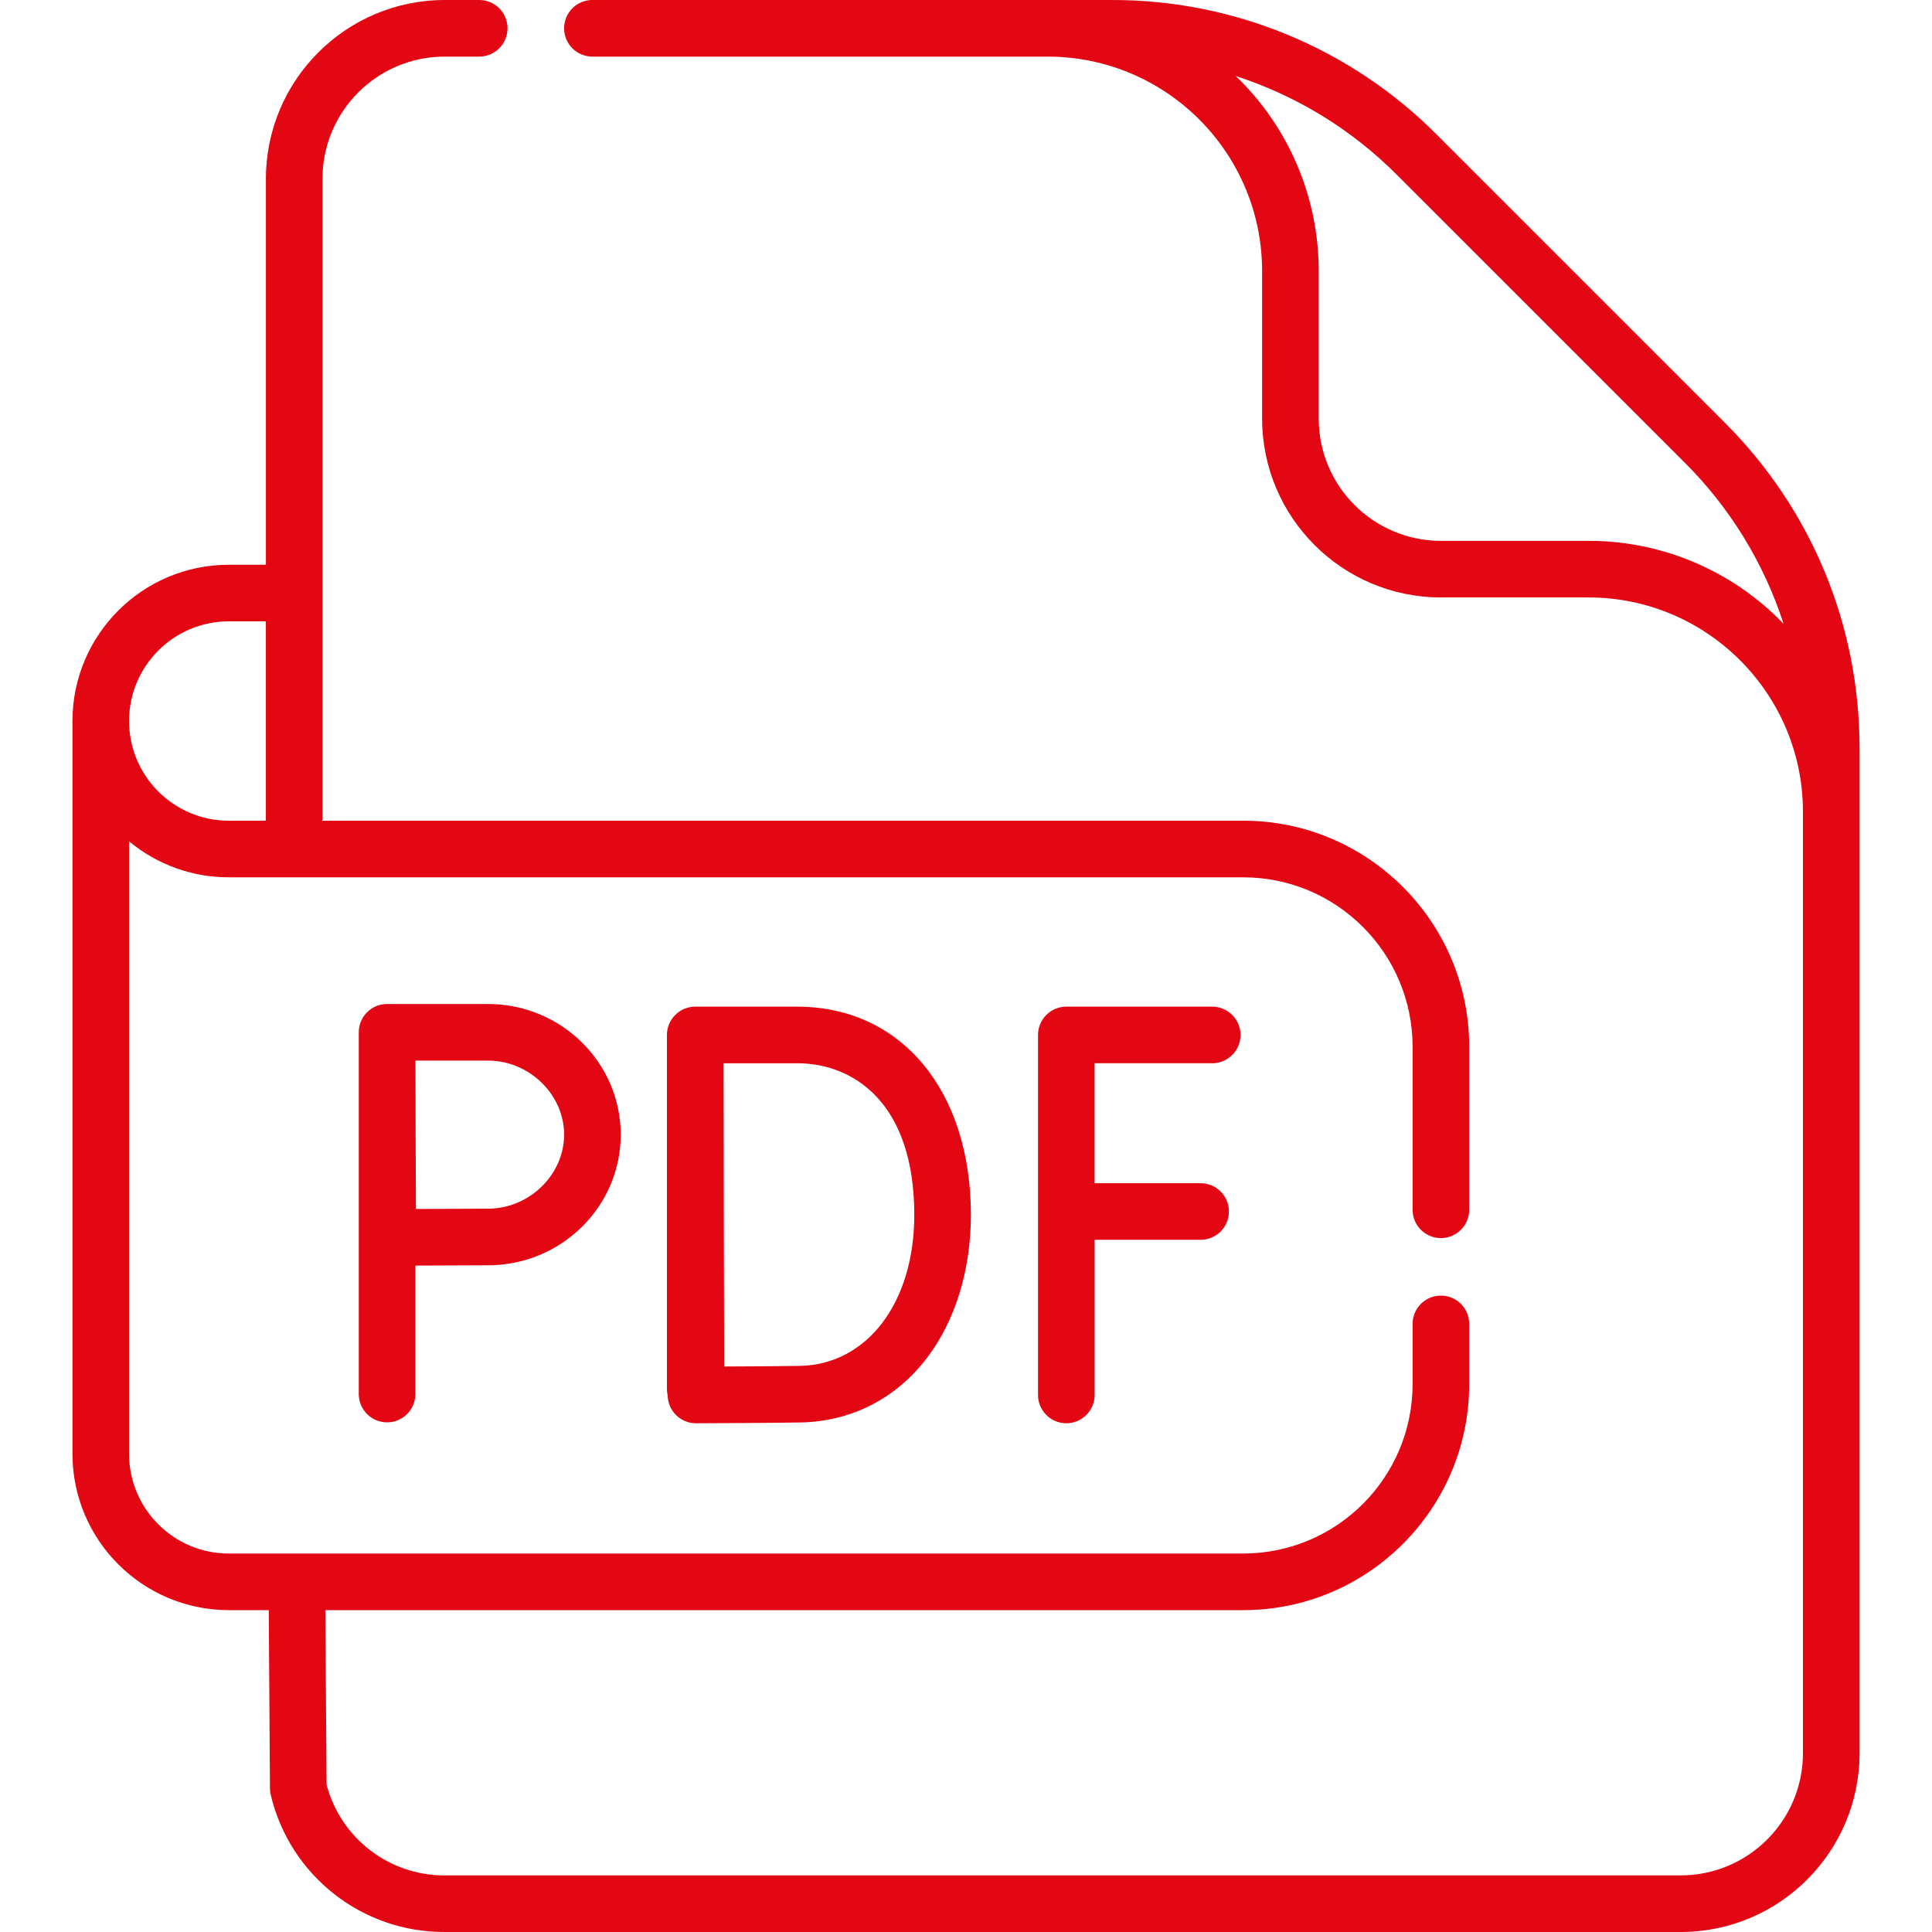
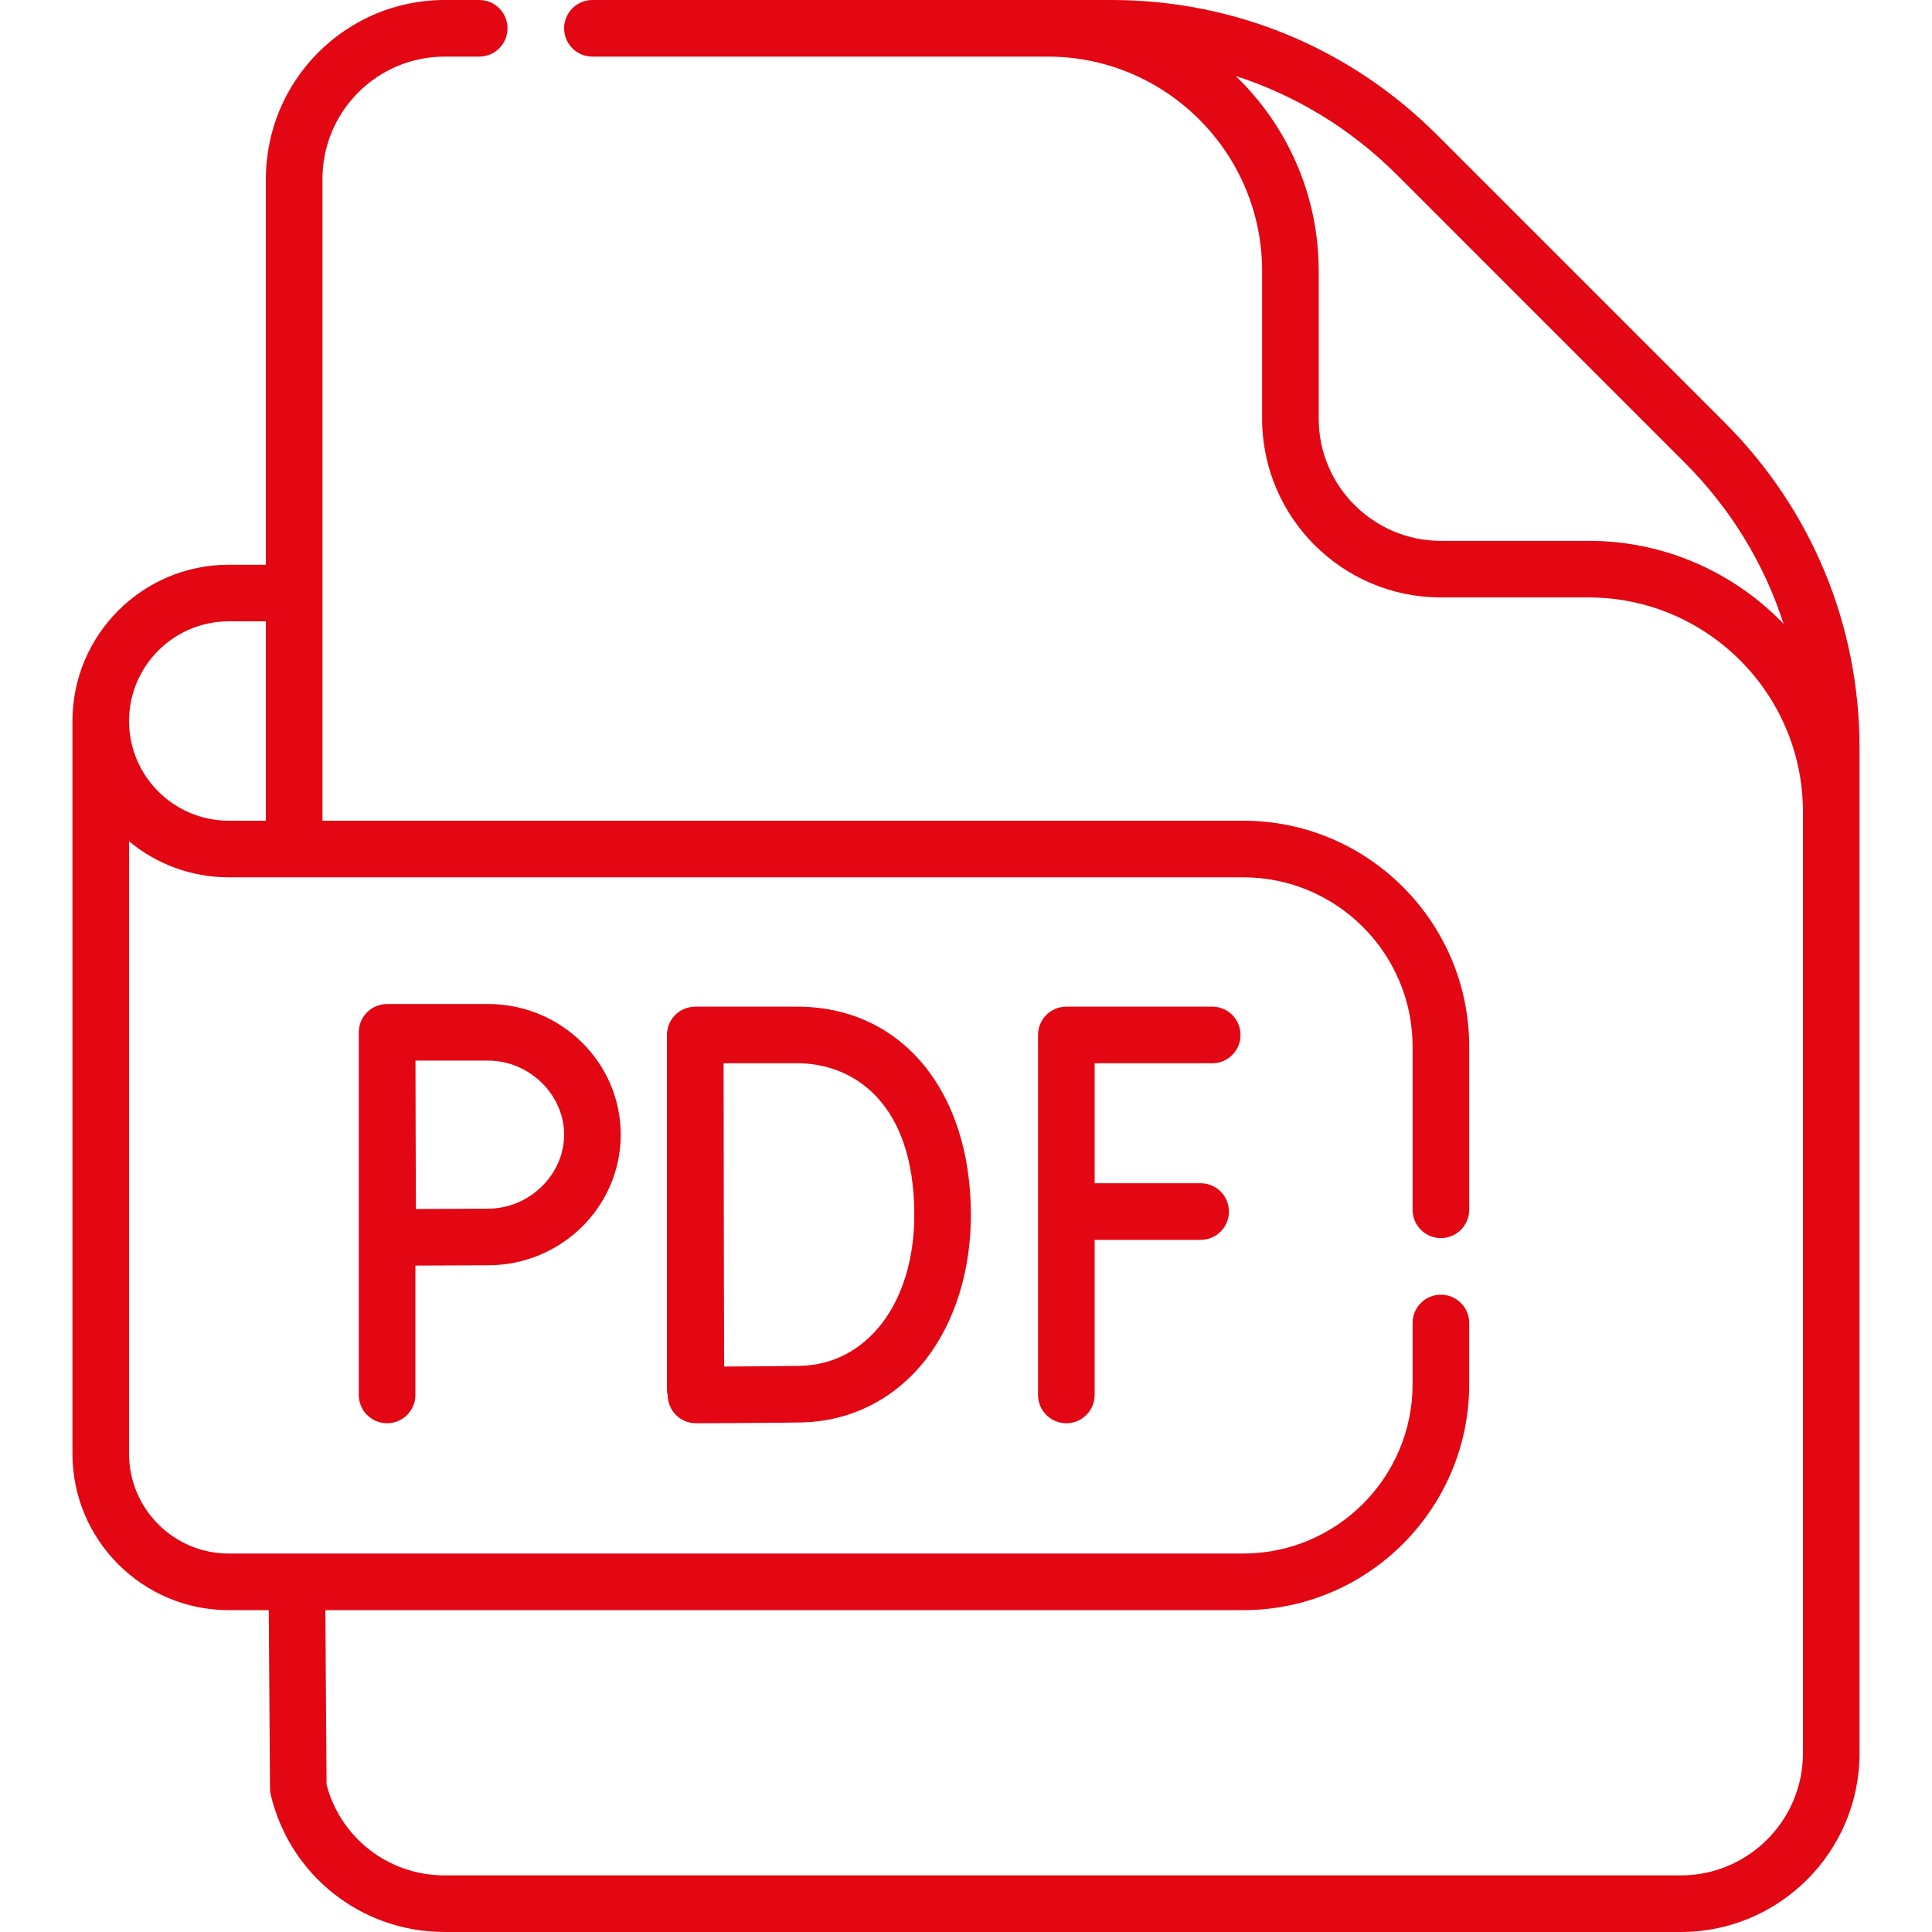
<svg xmlns="http://www.w3.org/2000/svg" width="64" height="64" viewBox="0 0 64 64" fill="none">
-   <path d="M61.6 24.785c0-4.075-1.586-7.906-4.467-10.787l-9.53-9.53A15.154 15.154 0 0036.816 0H19.624a.937.937 0 100 1.875h15.084a7.11 7.11 0 017.101 7.101v4.893a5.929 5.929 0 005.922 5.922h4.893c3.908 0 7.088 3.173 7.101 7.078v31.209a4.051 4.051 0 01-4.046 4.047h-40.95a4.031 4.031 0 01-3.911-3.004l-.04-5.783h30.406c4.127 0 7.485-3.358 7.485-7.485v-2.027a.938.938 0 00-1.875 0v2.027a5.616 5.616 0 01-5.61 5.61H7.577a3.306 3.306 0 01-3.302-3.303V27.87a5.153 5.153 0 003.302 1.192h33.607a5.616 5.616 0 015.61 5.61v5.404a.937.937 0 101.875 0v-5.404c0-4.127-3.358-7.485-7.485-7.485H10.682V5.922a4.051 4.051 0 014.047-4.047h1.146a.937.937 0 100-1.875h-1.146a5.929 5.929 0 00-5.921 5.923v12.785H7.577A5.183 5.183 0 002.4 23.885V48.16a5.183 5.183 0 005.177 5.178h1.326l.04 5.908a1 1 0 00.026.212A5.9 5.9 0 0014.73 64h40.95a5.929 5.929 0 005.921-5.922V24.784zM7.577 20.583h1.23v6.604h-1.23a3.306 3.306 0 01-3.302-3.302 3.306 3.306 0 013.302-3.302zm45.047-2.666h-4.893a4.052 4.052 0 01-4.047-4.048V8.976a8.95 8.95 0 00-2.748-6.458 13.317 13.317 0 015.34 3.276l9.531 9.53a13.317 13.317 0 013.276 5.34 8.951 8.951 0 00-6.459-2.748z" fill="#E30613" />
-   <path d="M40.157 35.222a.937.937 0 100-1.875h-4.834a.937.937 0 00-.937.937V46.21a.937.937 0 101.875 0v-5.14h3.512a.937.937 0 100-1.874H36.26v-3.975h3.896zM23.03 33.347a.938.938 0 00-.937.939v11.73c0 .073.01.144.025.212a.937.937 0 00.937.92h.003c.102-.001 2.507-.01 3.465-.027 1.664-.03 3.146-.783 4.172-2.122.946-1.235 1.467-2.922 1.467-4.752 0-4.127-2.313-6.9-5.754-6.9h-3.377zm7.257 6.9c0 2.904-1.561 4.96-3.796 5-.57.01-1.694.017-2.502.02a2059.77 2059.77 0 01-.012-5.033c0-.973-.005-3.595-.007-5.012h2.438c1.875 0 3.879 1.32 3.879 5.025zm-17.464-6.988a.937.937 0 00-.938.935V46.21a.938.938 0 001.875 0v-4.286c.778-.005 1.857-.01 2.408-.01 2.423 0 4.394-1.941 4.394-4.328 0-2.386-1.972-4.327-4.394-4.327h-3.345zm5.864 4.328c0 1.329-1.154 2.452-2.52 2.452-.547 0-1.61.005-2.389.01-.004-.8-.01-1.904-.01-2.462 0-.472-.002-1.622-.005-2.453h2.405c1.365 0 2.519 1.123 2.519 2.453z" fill="#E30613" />
+   <path d="M61.6 24.785C61.6 20.71 60.014 16.879 57.133 13.998L47.603 4.468C44.721 1.587 40.891 0 36.816 0H36.816H19.624C19.107 0 18.687 0.42 18.687 0.938C18.687 1.455 19.107 1.875 19.624 1.875H34.708C38.623 1.875 41.809 5.061 41.809 8.976V13.869C41.809 17.135 44.466 19.791 47.731 19.791H52.624C56.532 19.791 59.712 22.964 59.725 26.869V58.078C59.725 60.309 57.91 62.125 55.679 62.125H14.729C12.882 62.125 11.288 60.895 10.818 59.121L10.778 53.338H41.184C45.311 53.338 48.669 49.98 48.669 45.853V43.826C48.669 43.308 48.249 42.889 47.731 42.889C47.213 42.889 46.794 43.308 46.794 43.826V45.853C46.794 48.946 44.277 51.463 41.184 51.463H7.577C5.756 51.463 4.275 49.981 4.275 48.16V27.869C5.171 28.614 6.323 29.062 7.577 29.062H41.184C44.277 29.062 46.794 31.579 46.794 34.672V40.076C46.794 40.594 47.213 41.014 47.731 41.014C48.249 41.014 48.669 40.594 48.669 40.076V34.672C48.669 30.545 45.311 27.187 41.184 27.187H10.682V5.923C10.682 3.691 12.498 1.875 14.729 1.875H15.875C16.393 1.875 16.812 1.455 16.812 0.938C16.812 0.42 16.393 0 15.875 0H14.729C11.464 0 8.808 2.657 8.808 5.923V18.708H7.577C4.722 18.708 2.4 21.03 2.4 23.885V48.16C2.4 51.015 4.722 53.338 7.577 53.338H8.903L8.944 59.246C8.944 59.318 8.953 59.389 8.969 59.458C9.608 62.132 11.977 64 14.729 64H55.679C58.944 64 61.6 61.343 61.6 58.078L61.6 24.785ZM7.577 20.583H8.808V27.187H7.577C5.756 27.187 4.275 25.706 4.275 23.885C4.275 22.064 5.756 20.583 7.577 20.583ZM52.624 17.916H47.731C45.499 17.916 43.684 16.101 43.684 13.869V8.976C43.684 6.443 42.629 4.152 40.936 2.518C42.928 3.16 44.754 4.271 46.277 5.793L55.807 15.324C57.33 16.847 58.441 18.672 59.083 20.665C57.449 18.971 55.157 17.916 52.624 17.916Z" fill="#E30613" />
+   <path d="M40.157 35.222C40.675 35.222 41.094 34.802 41.094 34.284C41.094 33.766 40.675 33.347 40.157 33.347H35.323C34.806 33.347 34.386 33.766 34.386 34.284V46.21C34.386 46.727 34.806 47.147 35.323 47.147C35.841 47.147 36.261 46.727 36.261 46.21V41.072H39.773C40.291 41.072 40.71 40.652 40.71 40.134C40.71 39.616 40.291 39.197 39.773 39.197H36.261V35.222H40.157Z" fill="#E30613" />
+   <path d="M23.031 33.347C22.782 33.347 22.543 33.446 22.367 33.622C22.191 33.798 22.093 34.037 22.093 34.286V34.296V34.297V46.016C22.093 46.089 22.102 46.16 22.118 46.228C22.123 46.471 22.222 46.703 22.394 46.875C22.57 47.05 22.808 47.147 23.055 47.147H23.058C23.16 47.147 25.565 47.138 26.523 47.121C28.187 47.092 29.669 46.338 30.695 44.999C31.641 43.764 32.162 42.077 32.162 40.247C32.162 36.12 29.849 33.347 26.408 33.347H23.031V33.347ZM30.287 40.247C30.287 43.151 28.726 45.207 26.491 45.246C25.921 45.256 24.797 45.264 23.989 45.268C23.985 43.9 23.977 41.396 23.977 40.234C23.977 39.261 23.972 36.639 23.97 35.222H26.408C28.283 35.222 30.287 36.542 30.287 40.247Z" fill="#E30613" />
+   <path d="M12.823 33.259C12.574 33.259 12.335 33.358 12.159 33.534C11.984 33.71 11.886 33.947 11.885 34.194C11.885 34.195 11.885 34.196 11.885 34.196V46.21C11.885 46.727 12.305 47.147 12.823 47.147C13.341 47.147 13.76 46.727 13.76 46.21V41.924C14.538 41.919 15.617 41.914 16.168 41.914C18.591 41.914 20.562 39.973 20.562 37.586C20.562 35.2 18.59 33.259 16.168 33.259H12.823V33.259ZM18.687 37.587C18.687 38.916 17.533 40.039 16.168 40.039C15.62 40.039 14.556 40.044 13.778 40.049C13.774 39.25 13.769 38.145 13.769 37.587C13.769 37.115 13.766 35.965 13.763 35.134H16.168C17.533 35.134 18.687 36.257 18.687 37.587Z" fill="#E30613" />
</svg>
